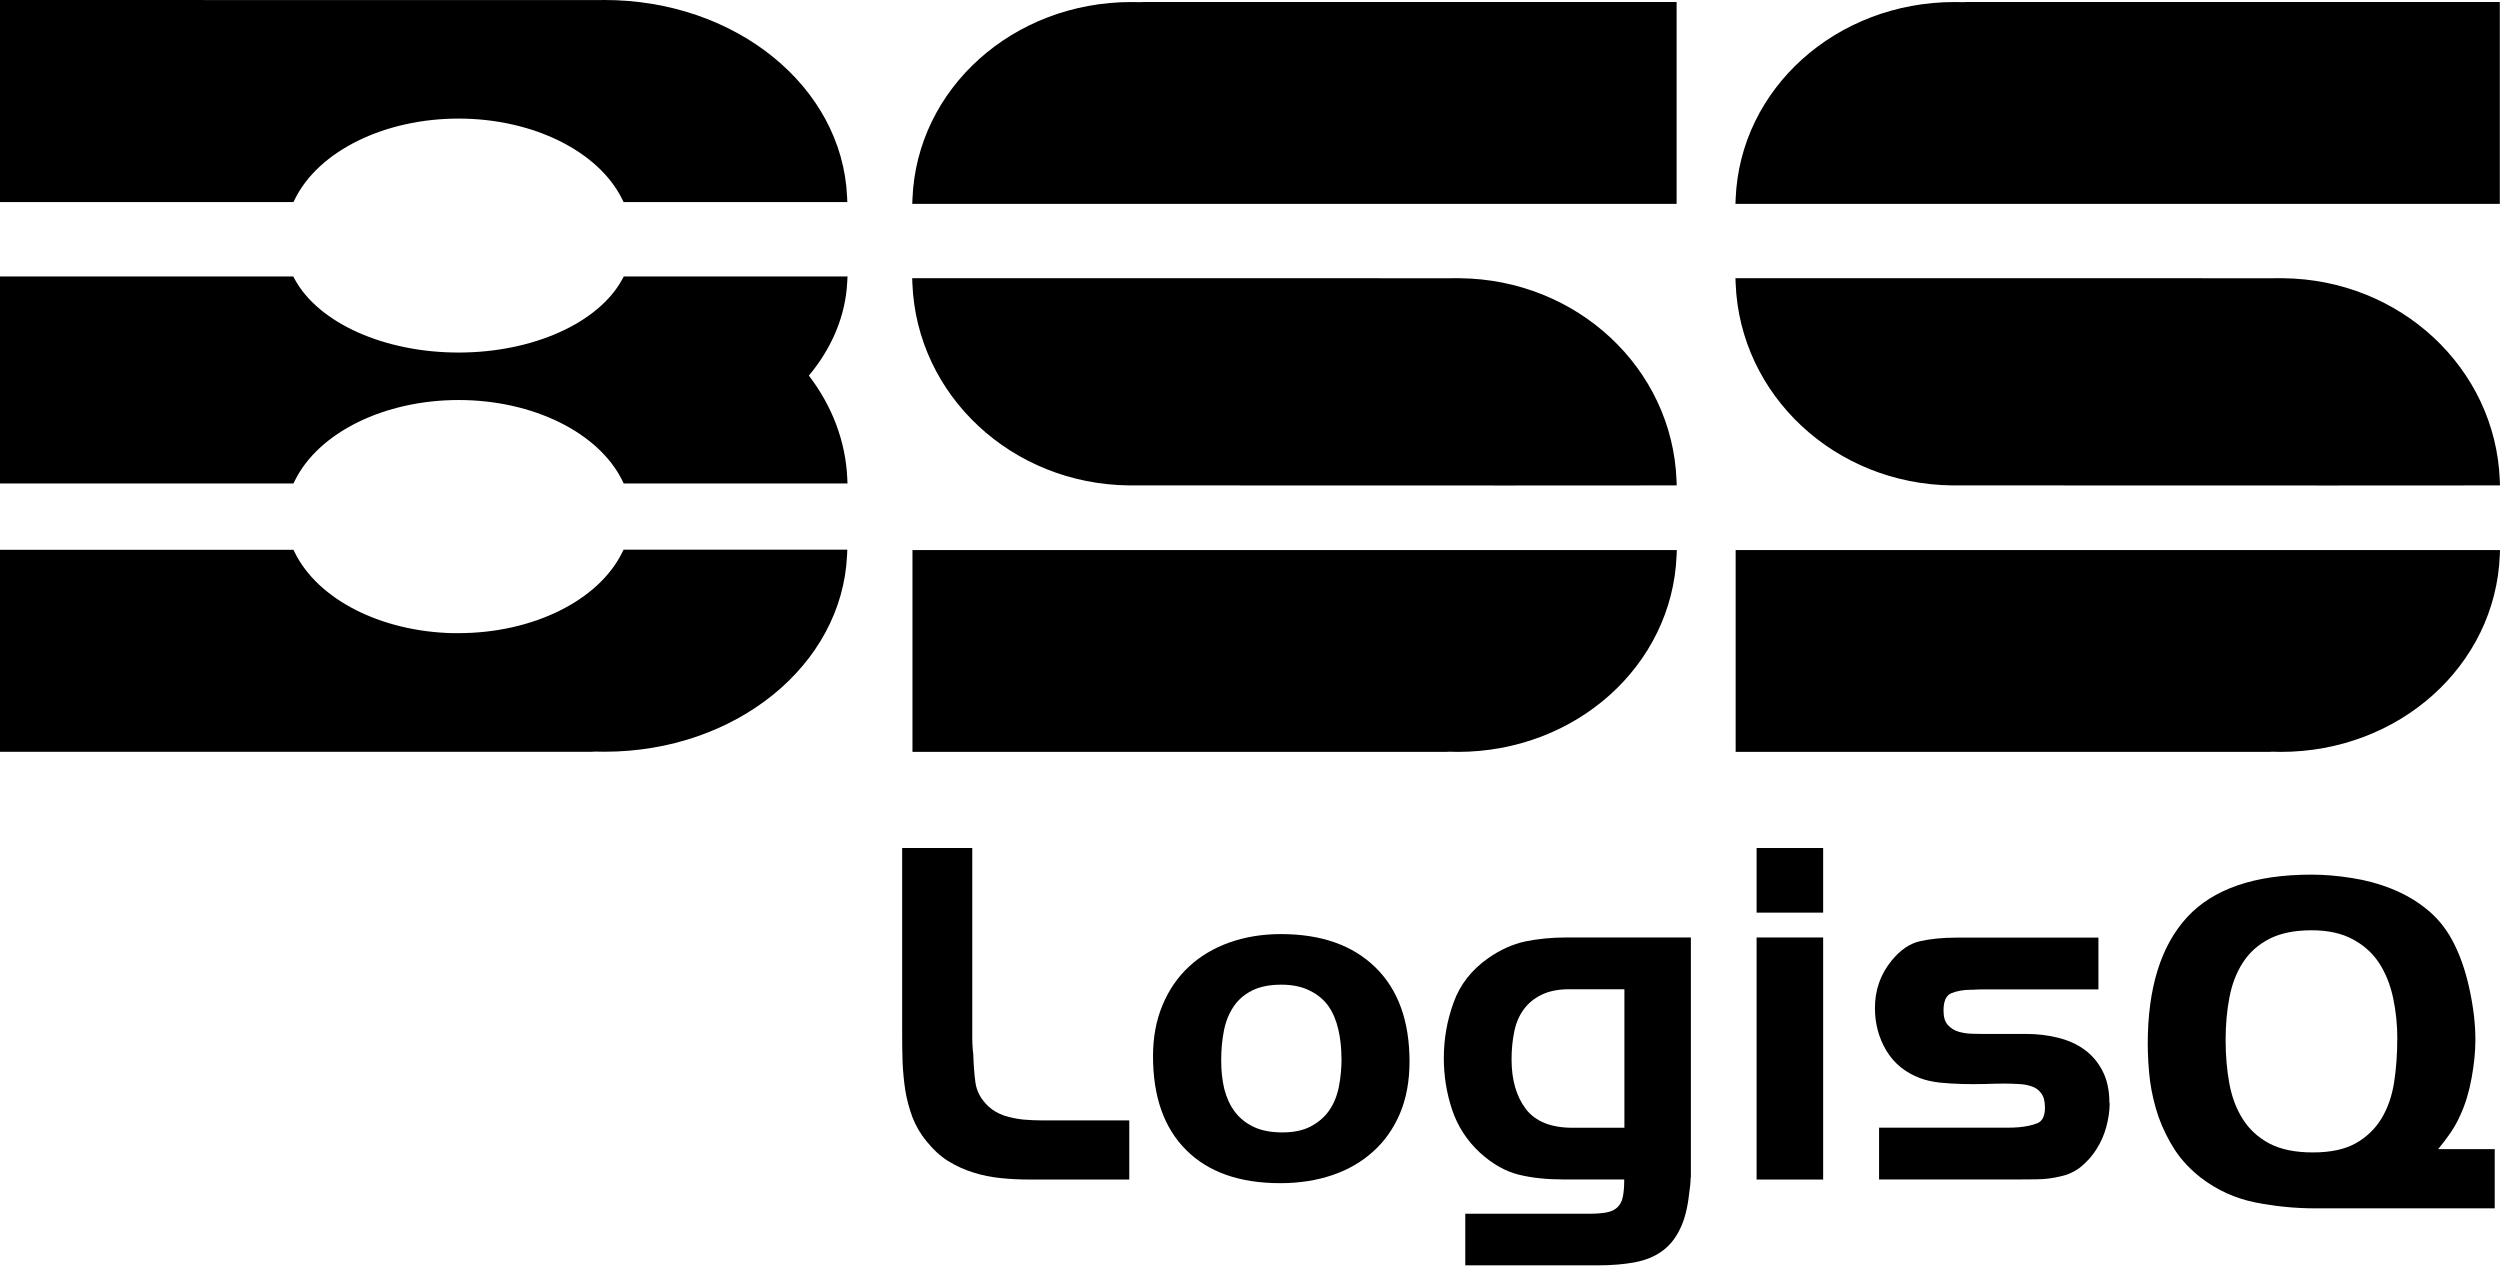
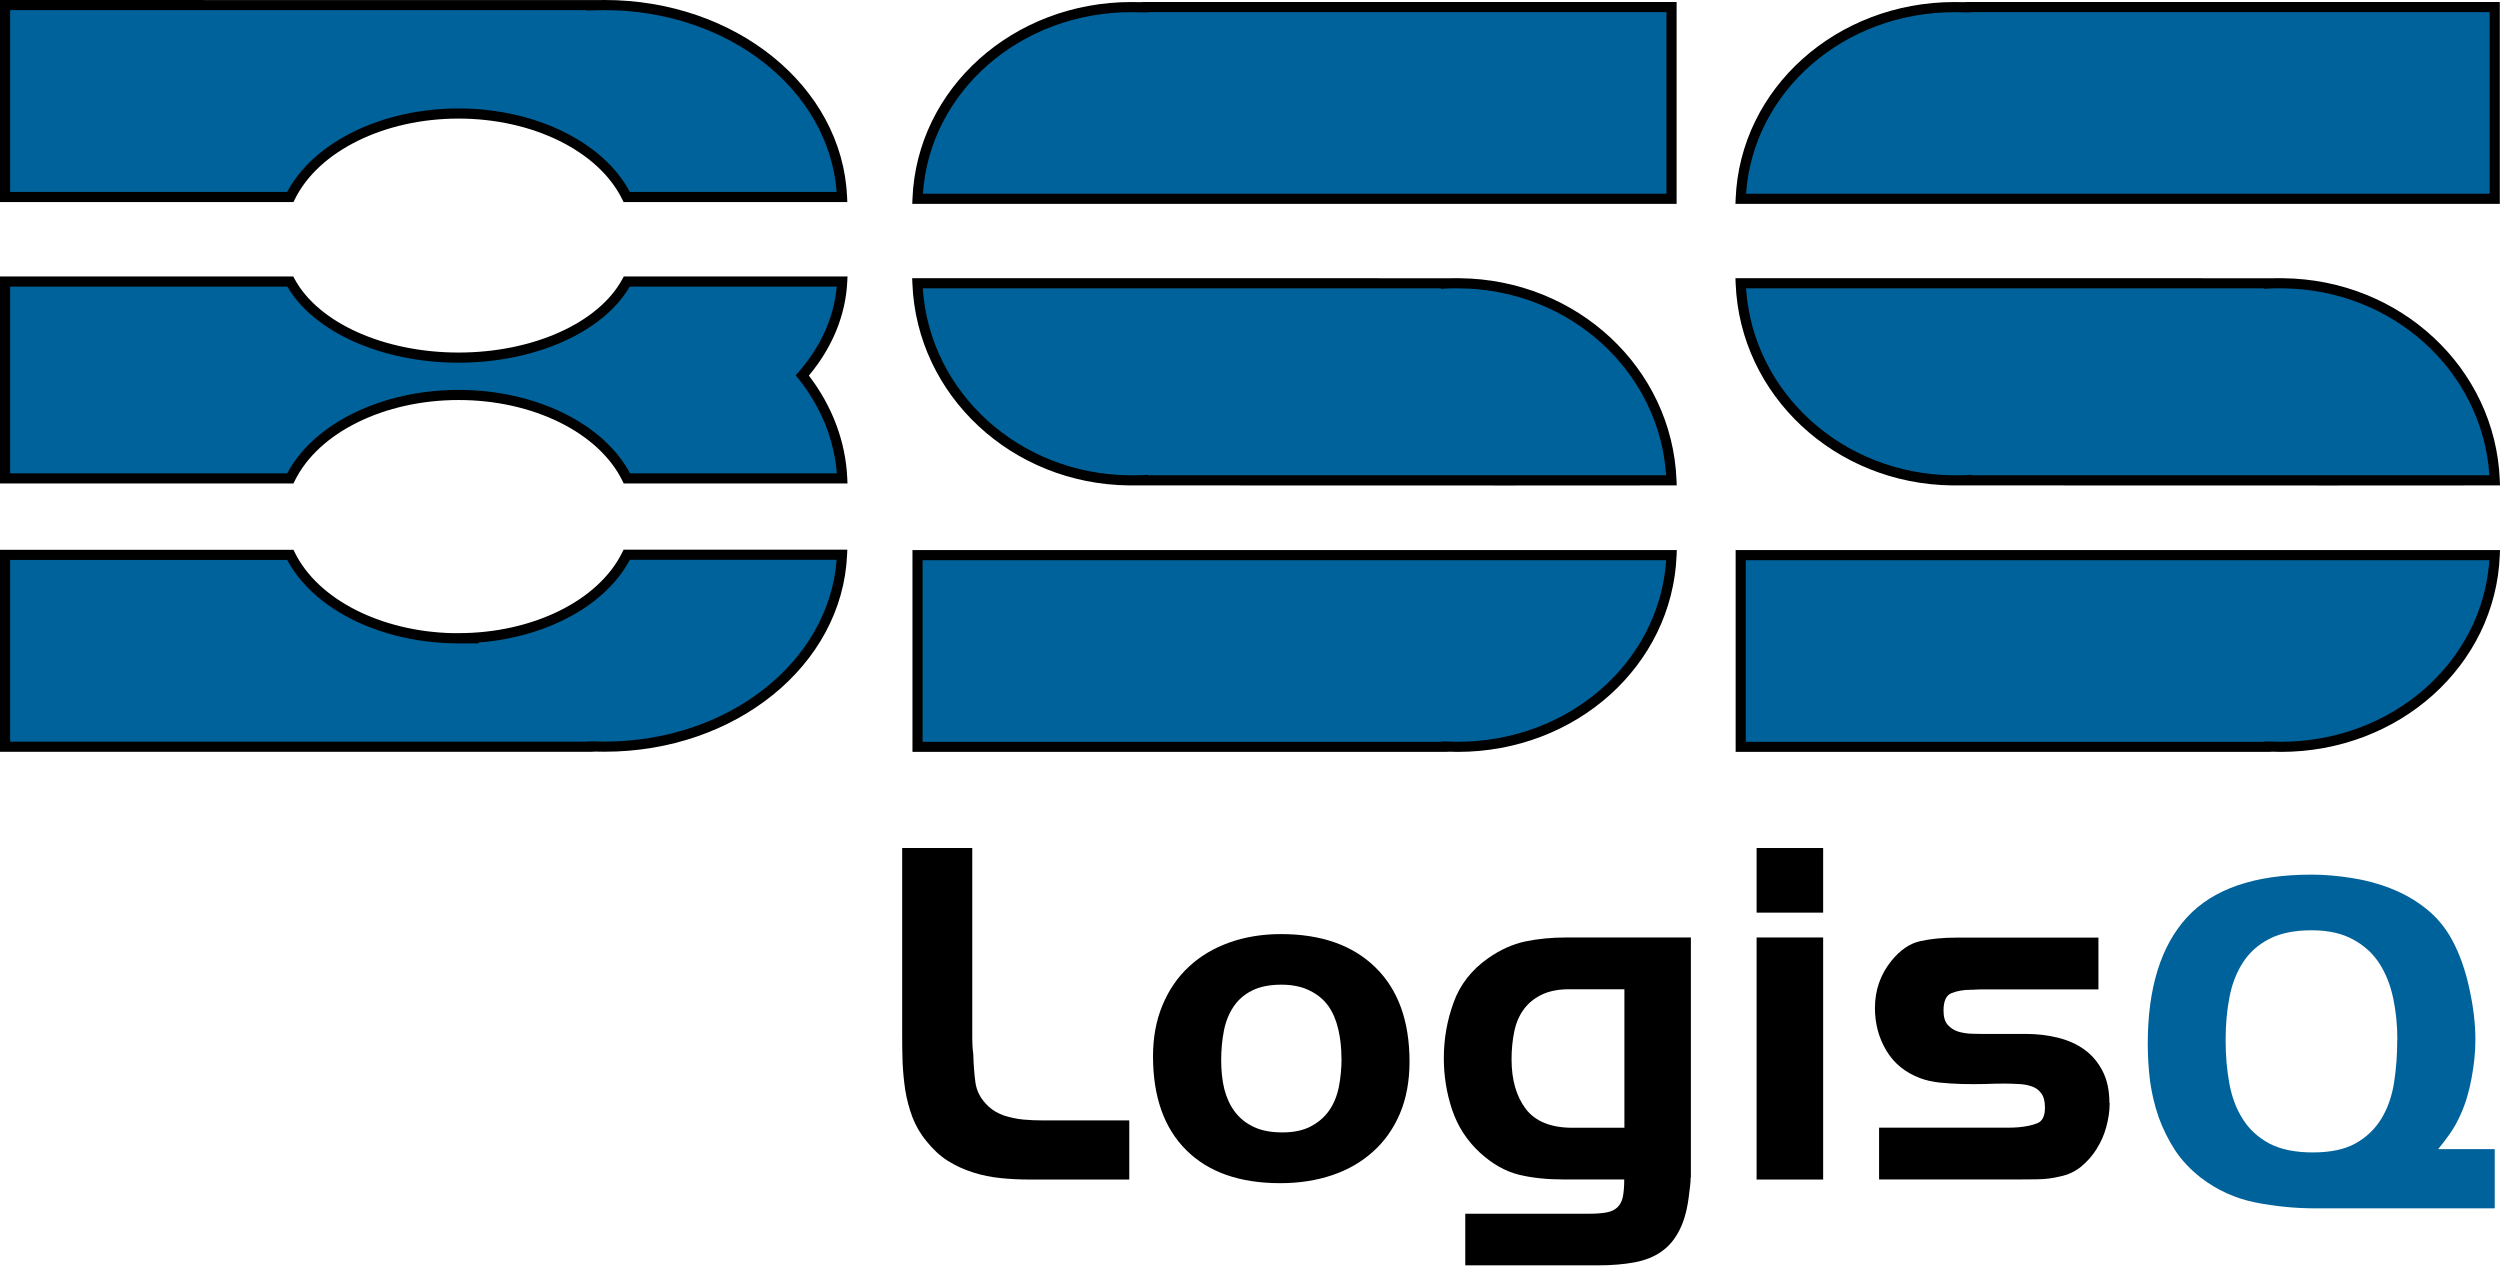
<svg xmlns="http://www.w3.org/2000/svg" id="Layer_2" data-name="Layer 2" viewBox="0 0 416.342 210.728">
  <defs>
    <style>
      .cls-1 {
-         fill: #000;
+         fill: #00629b;
      }
    </style>
  </defs>
  <g id="Layer_1-2" data-name="Layer 1">
    <g id="uuid-fb608467-c224-489f-ba02-7e4d6640ed82" data-name="Layer 1-2">
      <g>
        <path d="M188.067,196.437v-9.846h-14.305c-1.125,0-2.237-.042-3.334-.141-1.111-.113-2.166-.338-3.193-.661-1.013-.352-1.871-.844-2.588-1.505-1.266-1.168-1.997-2.504-2.208-4.037-.197-1.519-.309-3.066-.352-4.67-.07-.563-.127-1.111-.141-1.646-.028-.563-.028-1.111-.028-1.646v-31.058h-11.675v31.058c0,1.477.014,3.01.07,4.628.07,1.589.225,3.151.45,4.67.253,1.519.647,3.01,1.196,4.487.563,1.449,1.336,2.785,2.349,3.995,1.055,1.336,2.222,2.419,3.545,3.263,1.336.83,2.729,1.463,4.206,1.927,1.491.478,3.024.788,4.6.942,1.589.169,3.207.239,4.867.239h16.542Z" />
        <path d="M234.739,176.814c0-6.78-1.899-12.013-5.683-15.712-3.77-3.685-9.017-5.542-15.74-5.542-3.109,0-5.978.478-8.595,1.407-2.616.942-4.867,2.279-6.738,4.037-1.871,1.73-3.334,3.868-4.389,6.414-1.055,2.518-1.575,5.359-1.575,8.482,0,6.752,1.843,11.97,5.542,15.642,3.685,3.671,8.904,5.5,15.642,5.5,3.151,0,6.034-.45,8.665-1.336,2.616-.886,4.867-2.18,6.766-3.896,1.913-1.702,3.404-3.798,4.487-6.316,1.069-2.518,1.618-5.416,1.618-8.693l-0.0.014ZM223.416,176.251c0,1.66-.155,3.249-.45,4.768-.309,1.519-.844,2.827-1.618,3.925-.774,1.111-1.8,1.983-3.081,2.659-1.266.661-2.827.985-4.698.985s-3.488-.295-4.768-.914c-1.294-.605-2.335-1.449-3.151-2.518-.802-1.069-1.378-2.335-1.758-3.784-.352-1.477-.52-3.066-.52-4.797s.155-3.39.45-4.909c.295-1.519.83-2.841,1.575-3.967.746-1.139,1.758-2.04,3.052-2.701,1.308-.675,2.954-1.013,4.937-1.013,1.871,0,3.446.338,4.726.985,1.308.633,2.349,1.505,3.123,2.588.774,1.111,1.308,2.405,1.646,3.896.352,1.505.52,3.109.52,4.797l.014 0Z" />
        <path d="M281.594,196.127v-40.005h-20.692c-2.476,0-4.768.225-6.878.661-2.11.45-4.178,1.379-6.203,2.799-2.757,1.941-4.684,4.403-5.753,7.399-1.083,2.968-1.618,6.063-1.618,9.256,0,2.926.45,5.767,1.364,8.524.914,2.757,2.462,5.176,4.67,7.216,2.054,1.871,4.192,3.081,6.414,3.643,2.251.549,4.712.802,7.427.802h10.17c0,1.21-.084,2.194-.239,2.94-.169.746-.478,1.308-.914,1.716-.45.422-1.055.703-1.829.844s-1.772.211-2.982.211h-20.509v8.595h22.014c2.321,0,4.361-.169,6.133-.492,1.8-.338,3.32-.942,4.558-1.829,1.238-.872,2.251-2.082,3.01-3.643.788-1.547,1.308-3.559,1.575-6.034.07-.45.127-.9.169-1.336.042-.45.07-.872.07-1.294l.042.028ZM270.51,187.814h-8.623c-3.573,0-6.175-1.041-7.779-3.123-1.59-2.11-2.377-4.853-2.377-8.271,0-1.66.155-3.193.45-4.628.295-1.449.83-2.673,1.575-3.685.746-1.027,1.73-1.843,2.982-2.448,1.238-.605,2.771-.914,4.6-.914h9.185v23.069h-.014Z" />
        <path d="M303.622,151.987v-10.761h-11.084v10.761h11.084ZM303.622,196.437v-40.314h-11.084v40.314h11.084Z" />
        <path d="M351.293,183.678c0-2.082-.38-3.84-1.125-5.289-.76-1.477-1.758-2.659-3.01-3.573s-2.729-1.575-4.417-1.997c-1.688-.422-3.474-.633-5.359-.633h-6.527c-.731,0-1.519,0-2.377-.028-.844-.014-1.632-.141-2.349-.352-.703-.225-1.294-.605-1.758-1.125-.478-.535-.703-1.336-.703-2.377,0-1.589.436-2.56,1.336-2.912.914-.366,2.011-.563,3.292-.563.281,0,.535,0,.774-.028.253-.014.52-.028.802-.028h19.594v-8.623h-23.66c-2.265,0-4.276.197-6.034.591-1.73.38-3.334,1.477-4.797,3.292-1.829,2.265-2.729,4.895-2.729,7.849,0,2.588.633,4.965,1.899,7.075,1.266,2.124,3.137,3.657,5.641,4.6.928.352,2.011.591,3.221.731,1.21.127,2.462.197,3.756.239,1.308.028,2.56.028,3.756,0,1.21-.042,2.293-.07,3.263-.07.774,0,1.547.028,2.349.07.788.028,1.519.155,2.18.38.675.211,1.21.591,1.618,1.153.422.549.633,1.336.633,2.377,0,1.435-.436,2.307-1.294,2.63-.844.338-1.871.549-3.081.661-.619.056-1.224.07-1.829.07h-21.423v8.623h22.83c1.168,0,2.363,0,3.615-.028,1.238-.014,2.433-.169,3.615-.45,1.378-.281,2.574-.83,3.573-1.646,1.027-.844,1.899-1.829,2.588-2.94.717-1.139,1.266-2.363,1.618-3.685.366-1.336.563-2.659.563-3.995l-.042-0Z" />
        <path class="cls-1" d="M415.464,201.219v-9.846h-9.424c.774-.928,1.449-1.843,2.068-2.729.605-.886,1.153-1.871,1.646-2.982.844-1.829,1.449-3.868,1.857-6.133.422-2.265.633-4.389.633-6.386,0-2.644-.338-5.486-1.013-8.552-.661-3.052-1.618-5.753-2.87-8.06-1.111-2.054-2.546-3.784-4.318-5.19-1.758-1.407-3.685-2.504-5.781-3.334-2.11-.844-4.304-1.435-6.597-1.786-2.293-.366-4.543-.563-6.738-.563-9.453,0-16.359,2.377-20.72,7.118-4.346,4.754-6.527,11.759-6.527,21.043,0,2.054.127,4.121.38,6.203.281,2.054.76,4.065,1.435,6.034.703,1.941,1.618,3.784,2.729,5.5,1.139,1.716,2.574,3.221,4.276,4.558,2.715,2.082,5.739,3.46,9.087,4.136,3.334.661,6.667.985,9.987.985h29.877l.014-.014ZM399.231,173.072c0,2.476-.169,4.867-.52,7.146-.352,2.293-1.055,4.318-2.11,6.063-1.055,1.73-2.49,3.109-4.318,4.136-1.829,1.013-4.192,1.505-7.118,1.505s-5.331-.492-7.216-1.477c-1.871-.999-3.348-2.349-4.417-4.037-1.083-1.688-1.829-3.643-2.251-5.894-.422-2.265-.633-4.698-.633-7.286s.211-4.923.633-7.118c.422-2.222,1.167-4.15,2.251-5.823,1.069-1.66,2.532-2.968,4.389-3.925,1.843-.957,4.206-1.435,7.075-1.435,2.715,0,4.994.506,6.836,1.505,1.843.985,3.306,2.307,4.389,3.967,1.069,1.646,1.843,3.573,2.321,5.781.464,2.194.703,4.487.703,6.878l-.014.014Z" />
        <g>
          <g>
            <path class="cls-1" d="M76.352,106.285c13.011,0,24.039-5.823,28.02-13.898h35.855c-.788,17.766-18.188,31.959-39.569,31.959-.717,0-1.421-.014-2.124-.042v.056H.844v-31.959h47.502c3.981,8.074,15.009,13.898,28.034,13.898h0l-.028-.014Z" />
            <path d="M98.535,125.204H0v-33.646h48.871l.232.471c3.858,7.824,14.362,13.146,26.326,13.416l.923-.004c12.347,0,23.304-5.396,27.263-13.427l.232-.471h37.262l-.039.881c-.815,18.373-18.566,32.766-40.412,32.766-.531,0-1.054-.007-1.576-.022l-.548.036ZM1.688,123.517h96.003v-.035l.878-.021c.692.028,1.384.042,2.09.042,20.586,0,37.375-13.227,38.672-30.271h-34.443c-4.046,7.625-13.916,12.932-25.322,13.779l.256.133h-3.442c-12.745,0-24.128-5.563-28.55-13.897H1.688v30.271Z" />
          </g>
          <g>
            <path class="cls-1" d="M76.352,18.905c13.011,0,24.039,5.823,28.02,13.898h35.855c-.788-17.752-18.188-31.959-39.569-31.959-.717,0-1.421.014-2.124.042v-.042H.844v31.959h47.502c3.981-8.074,15.009-13.898,28.034-13.898h-.028Z" />
            <path d="M141.11,33.646h-37.262l-.232-.471c-3.958-8.027-14.907-13.423-27.249-13.427-12.35.004-23.305,5.399-27.263,13.427l-.232.471H0V0l99.379.016c.424-.011.849-.016,1.28-.016,21.845,0,39.596,14.393,40.412,32.766l.039.881ZM104.888,31.959h34.443c-1.298-17.045-18.086-30.271-38.672-30.271-.706,0-1.398.015-2.09.043l-.878.035v-.078H1.688v30.271h46.142c4.418-8.327,15.788-13.89,28.522-13.897h.028c12.725.008,24.09,5.57,28.508,13.897Z" />
          </g>
          <g>
            <path class="cls-1" d="M140.242,46.883h-35.855c-3.981,7.371-15.009,12.674-28.02,12.674s-24.039-5.303-28.034-12.674H.844v32.789h47.502c3.981-8.088,15.009-13.898,28.034-13.898s24.039,5.809,28.02,13.898h35.855c-.281-6.33-2.701-12.21-6.639-17.147,3.939-4.501,6.358-9.861,6.639-15.642h-.014Z" />
            <path d="M141.138,80.516h-37.263l-.232-.471c-3.953-8.031-14.909-13.427-27.263-13.427-12.363,0-23.324,5.396-27.277,13.427l-.232.471H0v-34.477h48.834l.24.441c3.965,7.316,14.933,12.232,27.292,12.232,12.365,0,23.327-4.915,27.278-12.231l.239-.442h37.259l-.043.885c-.271,5.56-2.478,10.948-6.392,15.626,3.916,5.118,6.123,11.01,6.393,17.085l.039.881ZM104.917,78.828h34.442c-.435-5.623-2.639-11.06-6.402-15.776l-.44-.552.464-.53c3.729-4.263,5.92-9.169,6.371-14.243h-34.471c-4.427,7.601-15.793,12.674-28.514,12.674-12.715,0-24.087-5.073-28.527-12.674H1.688v31.102h46.142c4.415-8.334,15.798-13.897,28.551-13.897,12.744,0,24.122,5.563,28.537,13.897Z" />
          </g>
          <g>
            <path class="cls-1" d="M278.359,1.182h-87.999v.042c-.633-.028-1.28-.042-1.913-.042-19.257,0-34.941,14.193-35.644,31.931h125.57V1.182h-.014Z" />
            <path d="M279.217,33.956h-127.292l.035-.877C152.688,14.72,168.715.338,188.447.338c.477,0,.963.008,1.444.023l.469-.023h88.857v33.618ZM153.693,32.269h123.836V2.025h-86.325v.039l-.882.002c-.62-.027-1.255-.041-1.875-.041-18.505,0-33.593,13.215-34.754,30.243Z" />
          </g>
          <g>
            <path class="cls-1" d="M152.803,124.375h88.013v-.056c.633.028,1.266.056,1.913.056,19.257,0,34.941-14.193,35.644-31.931h-27.162v-.028h-57.77v.028h-40.638s0,31.931 0,31.931Z" />
            <path d="M242.729,125.219c-.475,0-.943-.015-1.408-.033l-.505.033h-88.857v-33.618h127.292l-.035.877c-.728,18.359-16.755,32.741-36.487,32.741ZM240.854,123.476c.62.027,1.24.056,1.875.056,18.505,0,33.593-13.215,34.753-30.243h-123.836v30.243h86.325v-.039l.882-.017Z" />
          </g>
          <g>
            <path class="cls-1" d="M278.359,79.995c-.703-18.117-16.176-32.62-35.236-32.817h-1.125c-.408,0-.802,0-1.196.028v-.028h-3.081l-57.77-.014h0l-27.162.014c.703,18.117,16.176,32.62,35.25,32.817h1.111c.408,0,.802,0,1.196-.028v.028h3.081l57.77.014h0l27.148-.014.014-0Z" />
            <path d="M251.197,80.854l-61.695-.016c-.116.001-.233.001-.352.001h-1.111c-19.519-.2-35.37-14.972-36.094-33.627l-.034-.877,89.734.001c.116-.001.233-.001.352-.001h1.125c19.511.201,35.355,14.973,36.079,33.627l.034.877-28.039.015ZM191.19,79.151h86.28c-1.142-17.339-16.061-30.939-34.356-31.129h-1.116c-.386.003-.761,0-1.135.026l-.905.065v-.092h-86.28c1.143,17.34,16.067,30.94,34.37,31.129h1.102c.389-.004.762,0,1.137-.025l.902-.062v.088Z" />
          </g>
          <g>
            <path class="cls-1" d="M415.45,1.182h-87.999v.042c-.633-.028-1.266-.042-1.913-.042-19.257,0-34.927,14.193-35.644,31.931h125.57V1.182h-.014Z" />
            <path d="M416.308,33.956h-127.293l.036-.878c.743-18.359,16.77-32.74,36.488-32.74.488,0,.968.008,1.445.023l.468-.023h88.857v33.618ZM290.785,32.269h123.835V2.025h-86.325v.039l-.882.002c-.62-.027-1.241-.041-1.875-.041-18.492,0-33.579,13.214-34.753,30.243Z" />
          </g>
          <g>
            <path class="cls-1" d="M289.893,124.375h88.013v-.056c.633.028,1.266.056,1.913.056,19.257,0,34.941-14.193,35.644-31.931h-27.162v-.028h-57.77v.028h-40.638v31.931h0Z" />
            <path d="M379.82,125.219c-.475,0-.943-.015-1.408-.033l-.505.033h-88.857v-33.618h127.292l-.035.877c-.728,18.359-16.755,32.741-36.487,32.741ZM377.945,123.476c.62.027,1.24.056,1.875.056,18.505,0,33.593-13.215,34.753-30.243h-123.836v30.243h86.325v-.039l.882-.017Z" />
          </g>
          <g>
            <path class="cls-1" d="M415.464,79.995c-.703-18.117-16.19-32.62-35.25-32.817h-1.111c-.408,0-.802,0-1.196.028v-.028h-3.081l-57.77-.014h0l-27.162.014c.703,18.117,16.176,32.62,35.25,32.817h1.125c.394,0,.802,0,1.196-.028v.028h3.081l57.77.014h0l27.148-.014Z" />
            <path d="M388.316,80.854l-61.696-.016c-.118.001-.235.001-.352.001h-1.125c-19.519-.2-35.369-14.972-36.094-33.627l-.034-.877,89.735.001c.116-.001.233-.001.352-.001h1.111c19.519.202,35.369,14.973,36.094,33.627l.034.877-28.025.015ZM328.309,79.151h86.266c-1.143-17.339-16.067-30.939-34.37-31.129h-1.103c-.385.003-.761,0-1.135.026l-.905.065v-.092h-86.28c1.143,17.34,16.067,30.94,34.37,31.129h1.117c.367-.001.762,0,1.137-.025l.902-.062v.088Z" />
          </g>
        </g>
      </g>
    </g>
  </g>
</svg>
